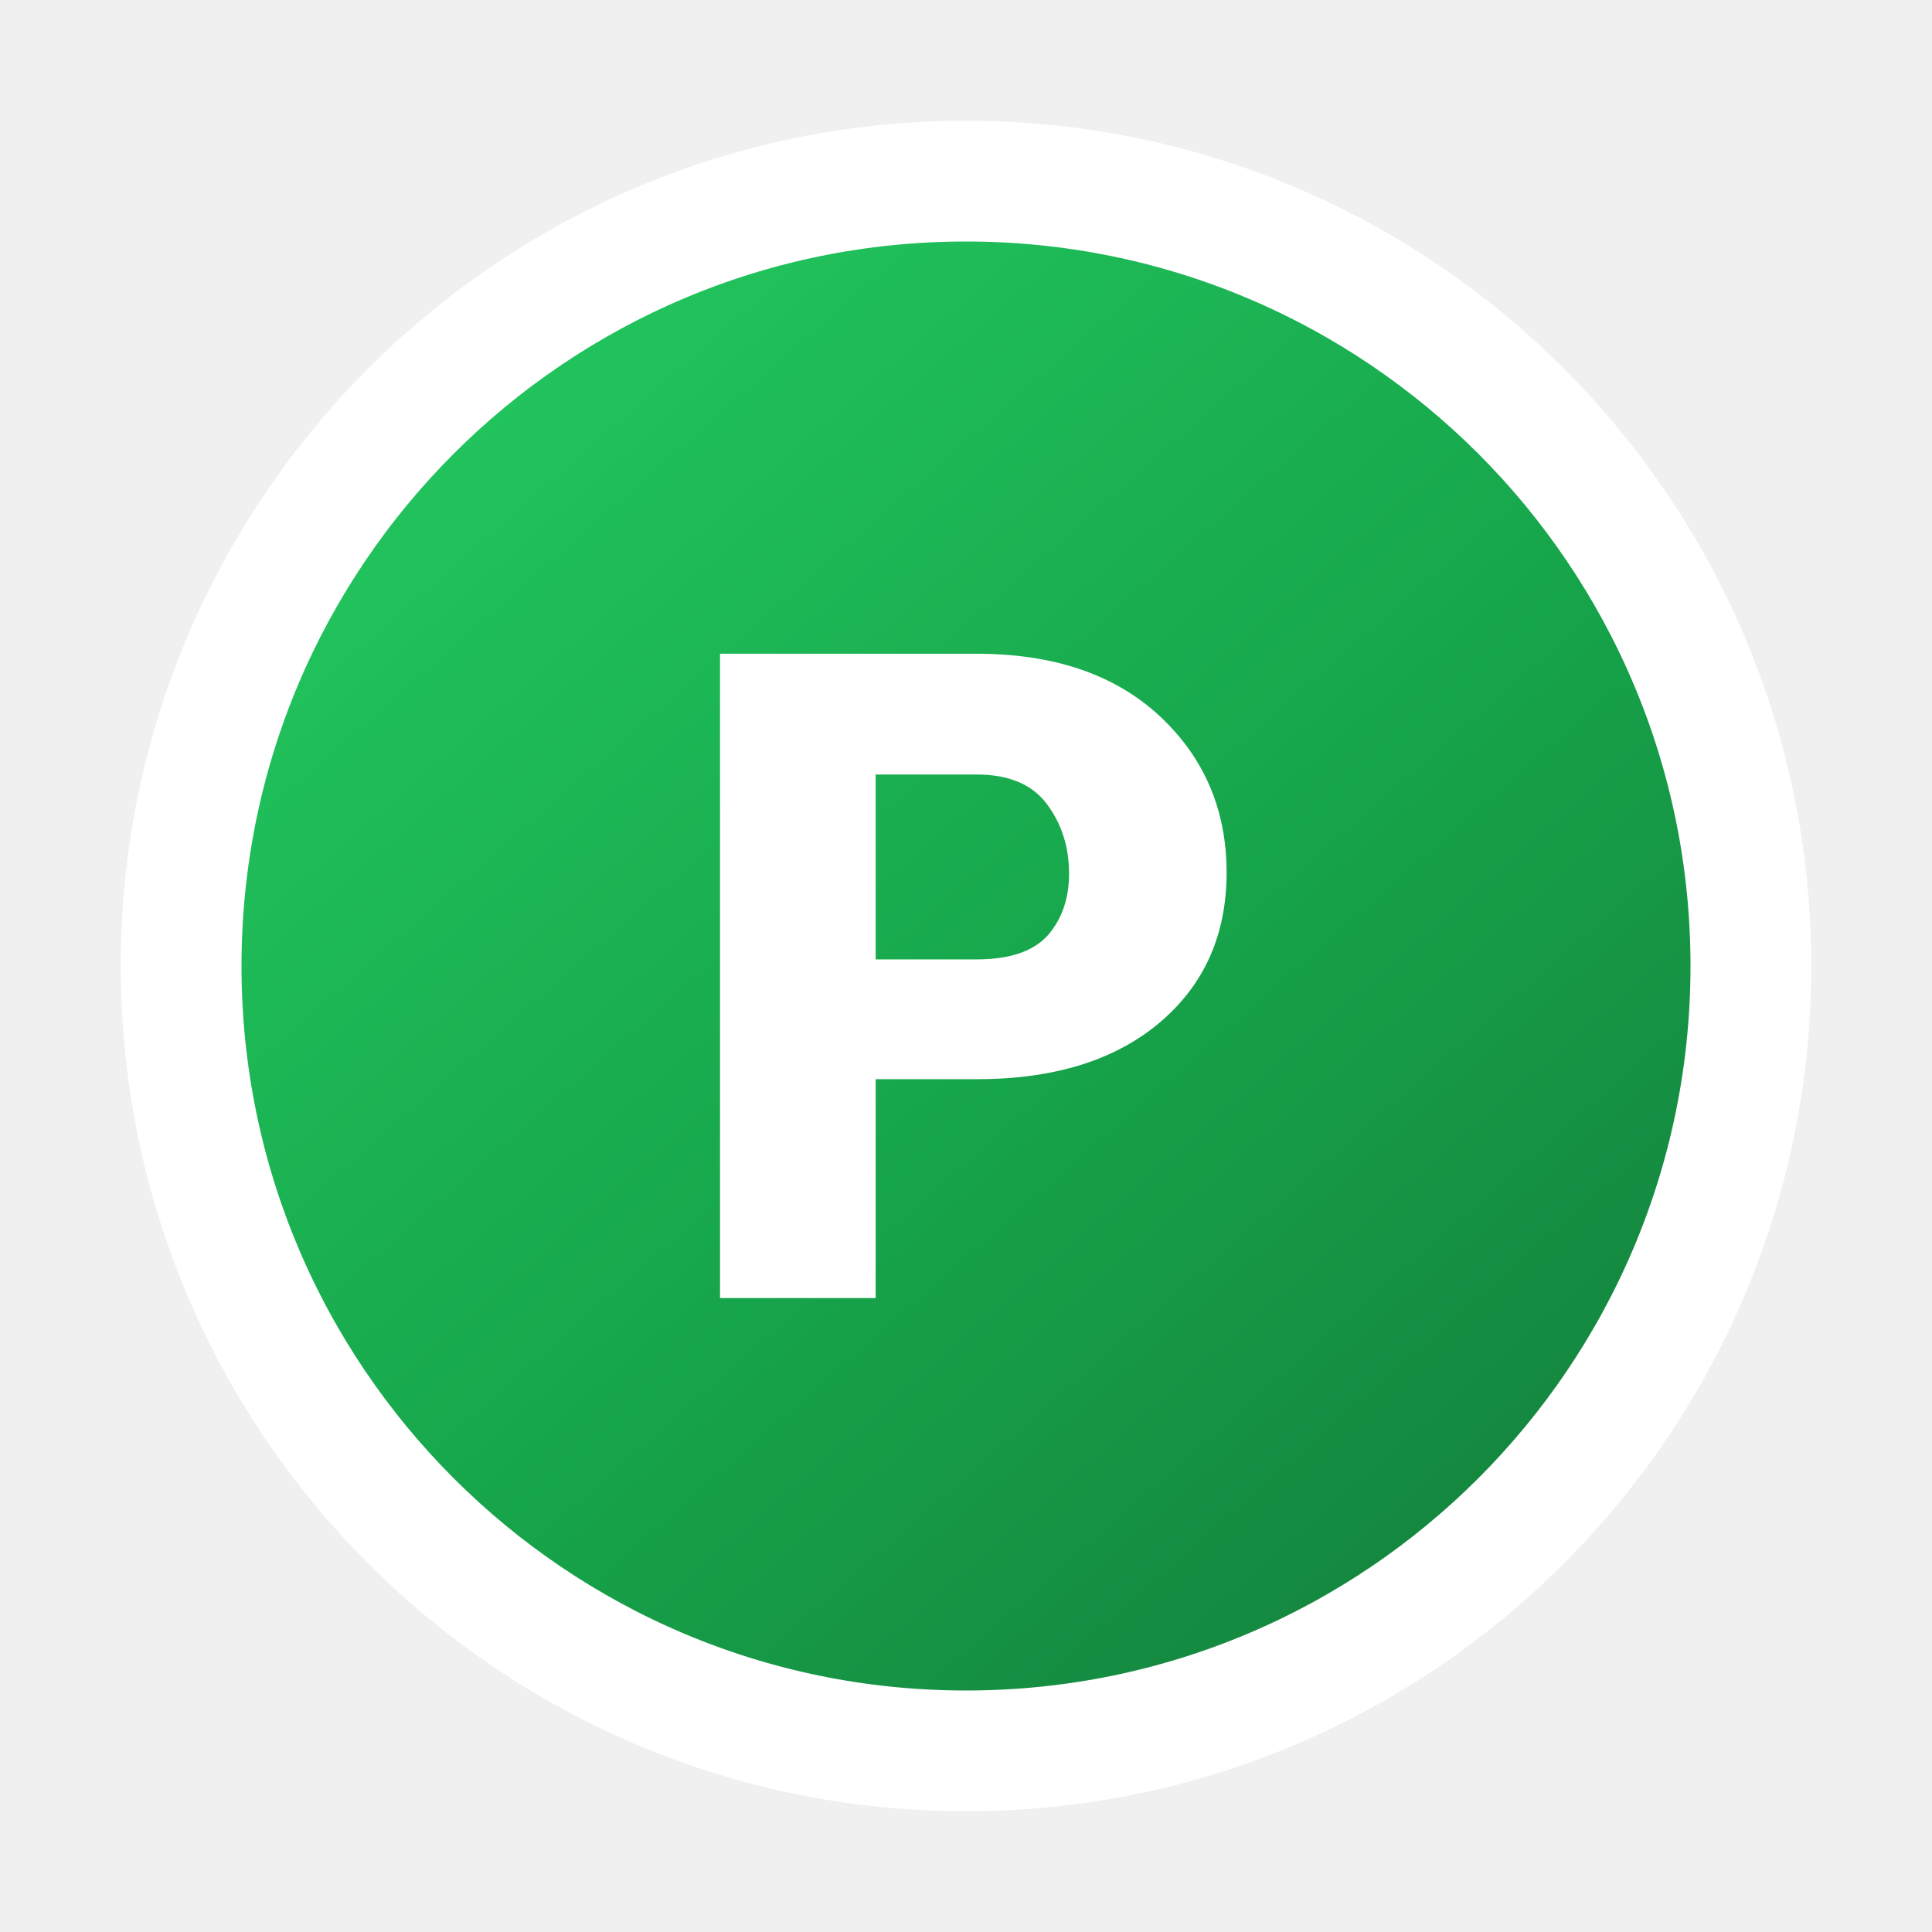
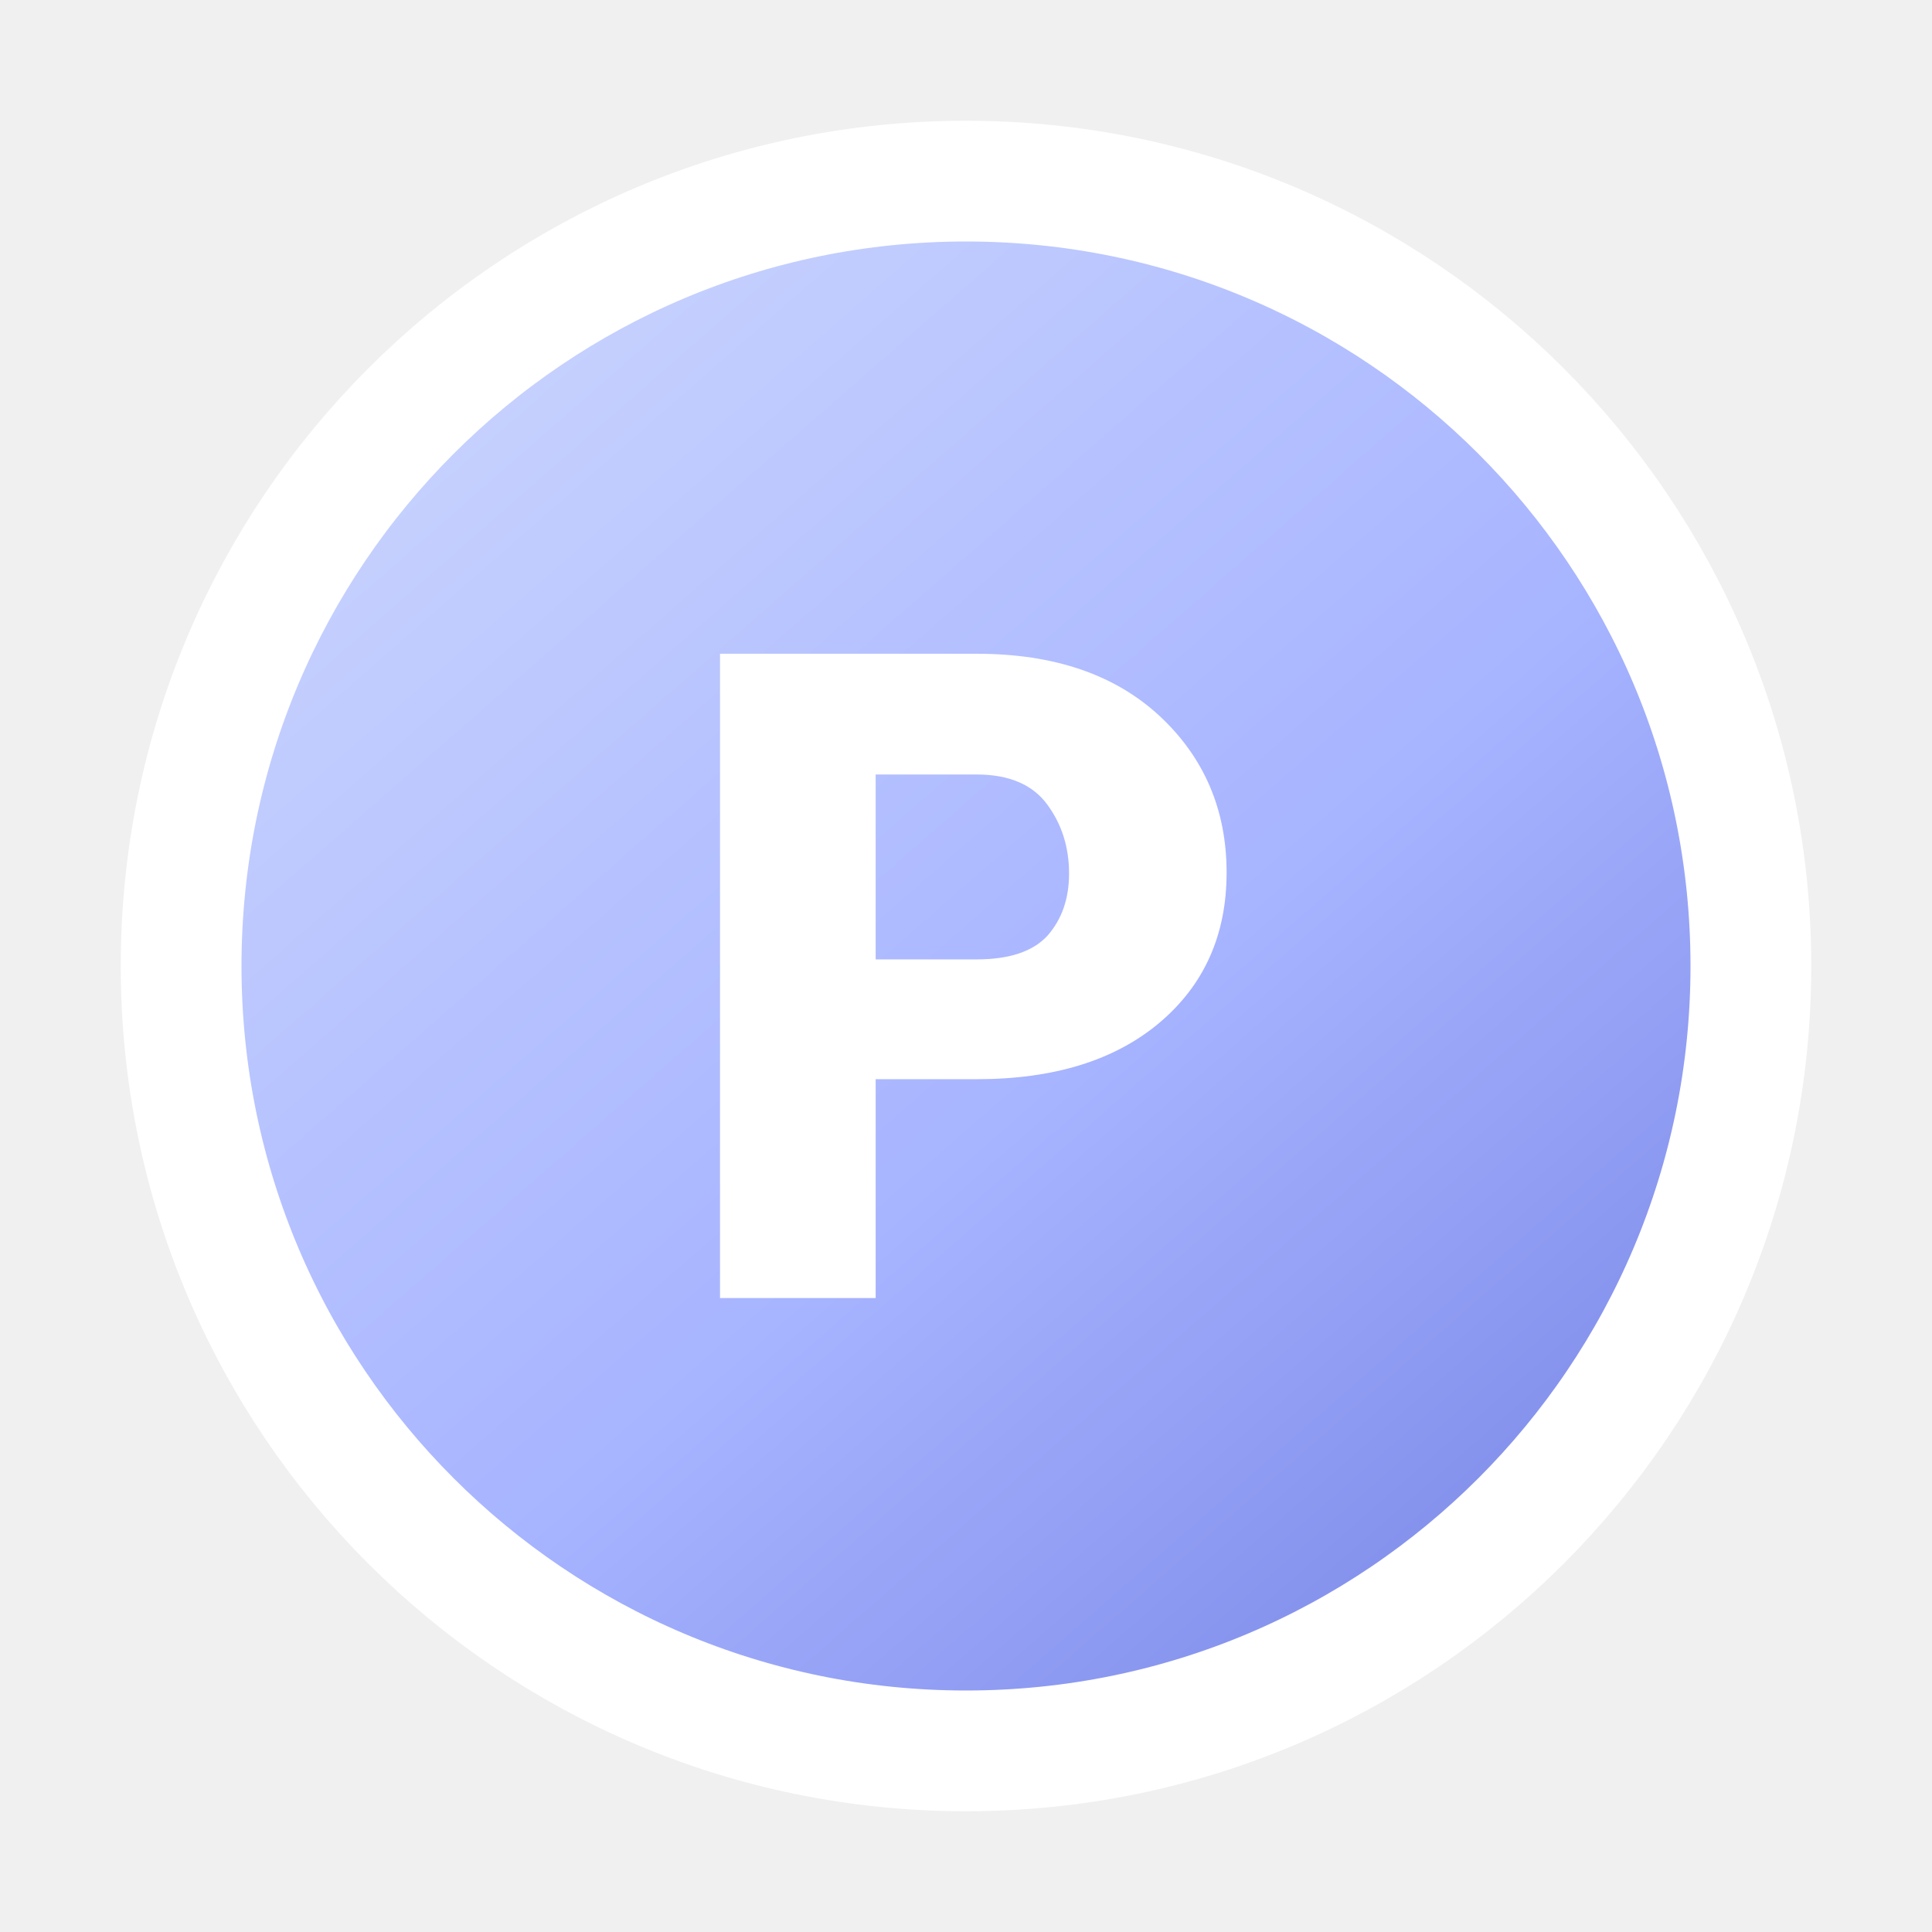
<svg xmlns="http://www.w3.org/2000/svg" viewBox="0 0 32 32" role="img" aria-label="Parkeco">
  <defs>
-     <linearGradient id="pk-green" x1="18%" y1="12%" x2="88%" y2="92%">
-       <stop offset="0%" stop-color="#22c55e" />
-       <stop offset="55%" stop-color="#16a34a" />
-       <stop offset="100%" stop-color="#15803d" />
+     <linearGradient id="pk-lavender" x1="18%" y1="12%" x2="88%" y2="92%">
+       <stop offset="0%" stop-color="#c7d2fe" />
+       <stop offset="55%" stop-color="#a7b4ff" />
+       <stop offset="100%" stop-color="#7c89e8" />
    </linearGradient>
  </defs>
-   <circle cx="16" cy="16" r="13" fill="url(#pk-green)" stroke="#ffffff" stroke-width="2" />
+   <circle cx="16" cy="16" r="13" fill="url(#pk-lavender)" stroke="#ffffff" stroke-width="2" />
  <text x="16" y="21.5" text-anchor="middle" fill="#ffffff" font-family="system-ui,-apple-system,Segoe UI,Roboto,sans-serif" font-size="15" font-weight="800">P</text>
</svg>
